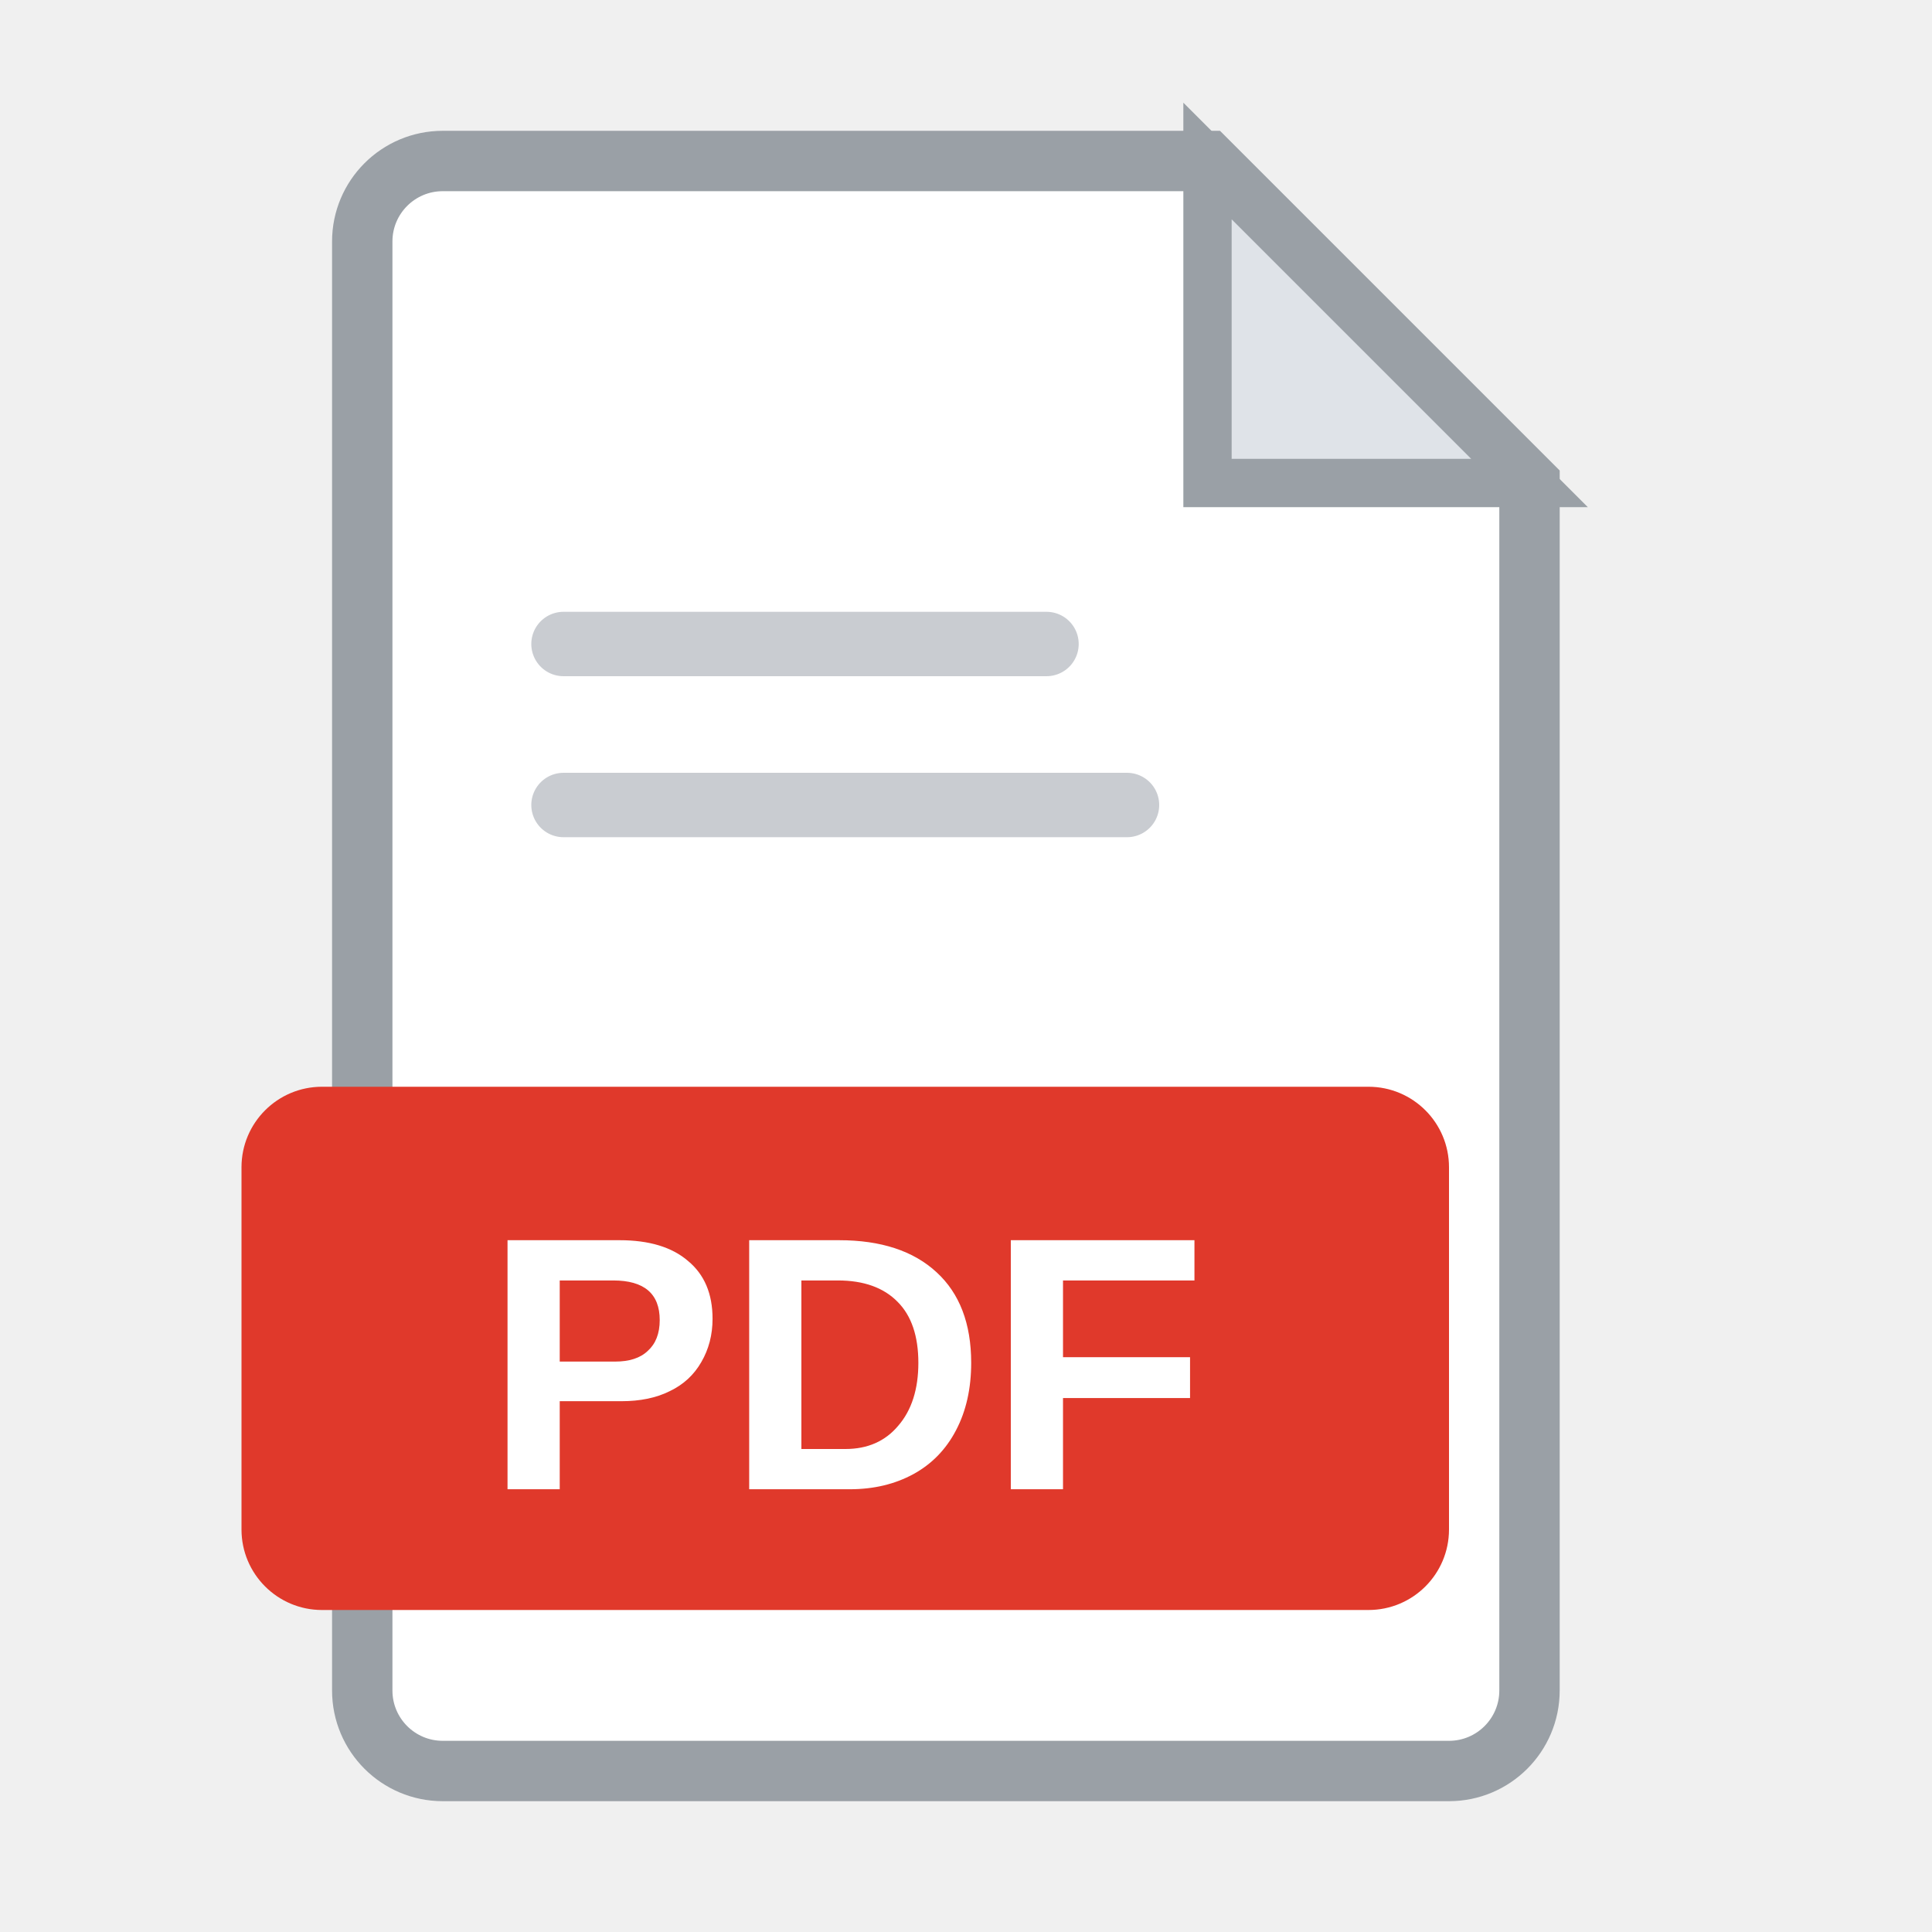
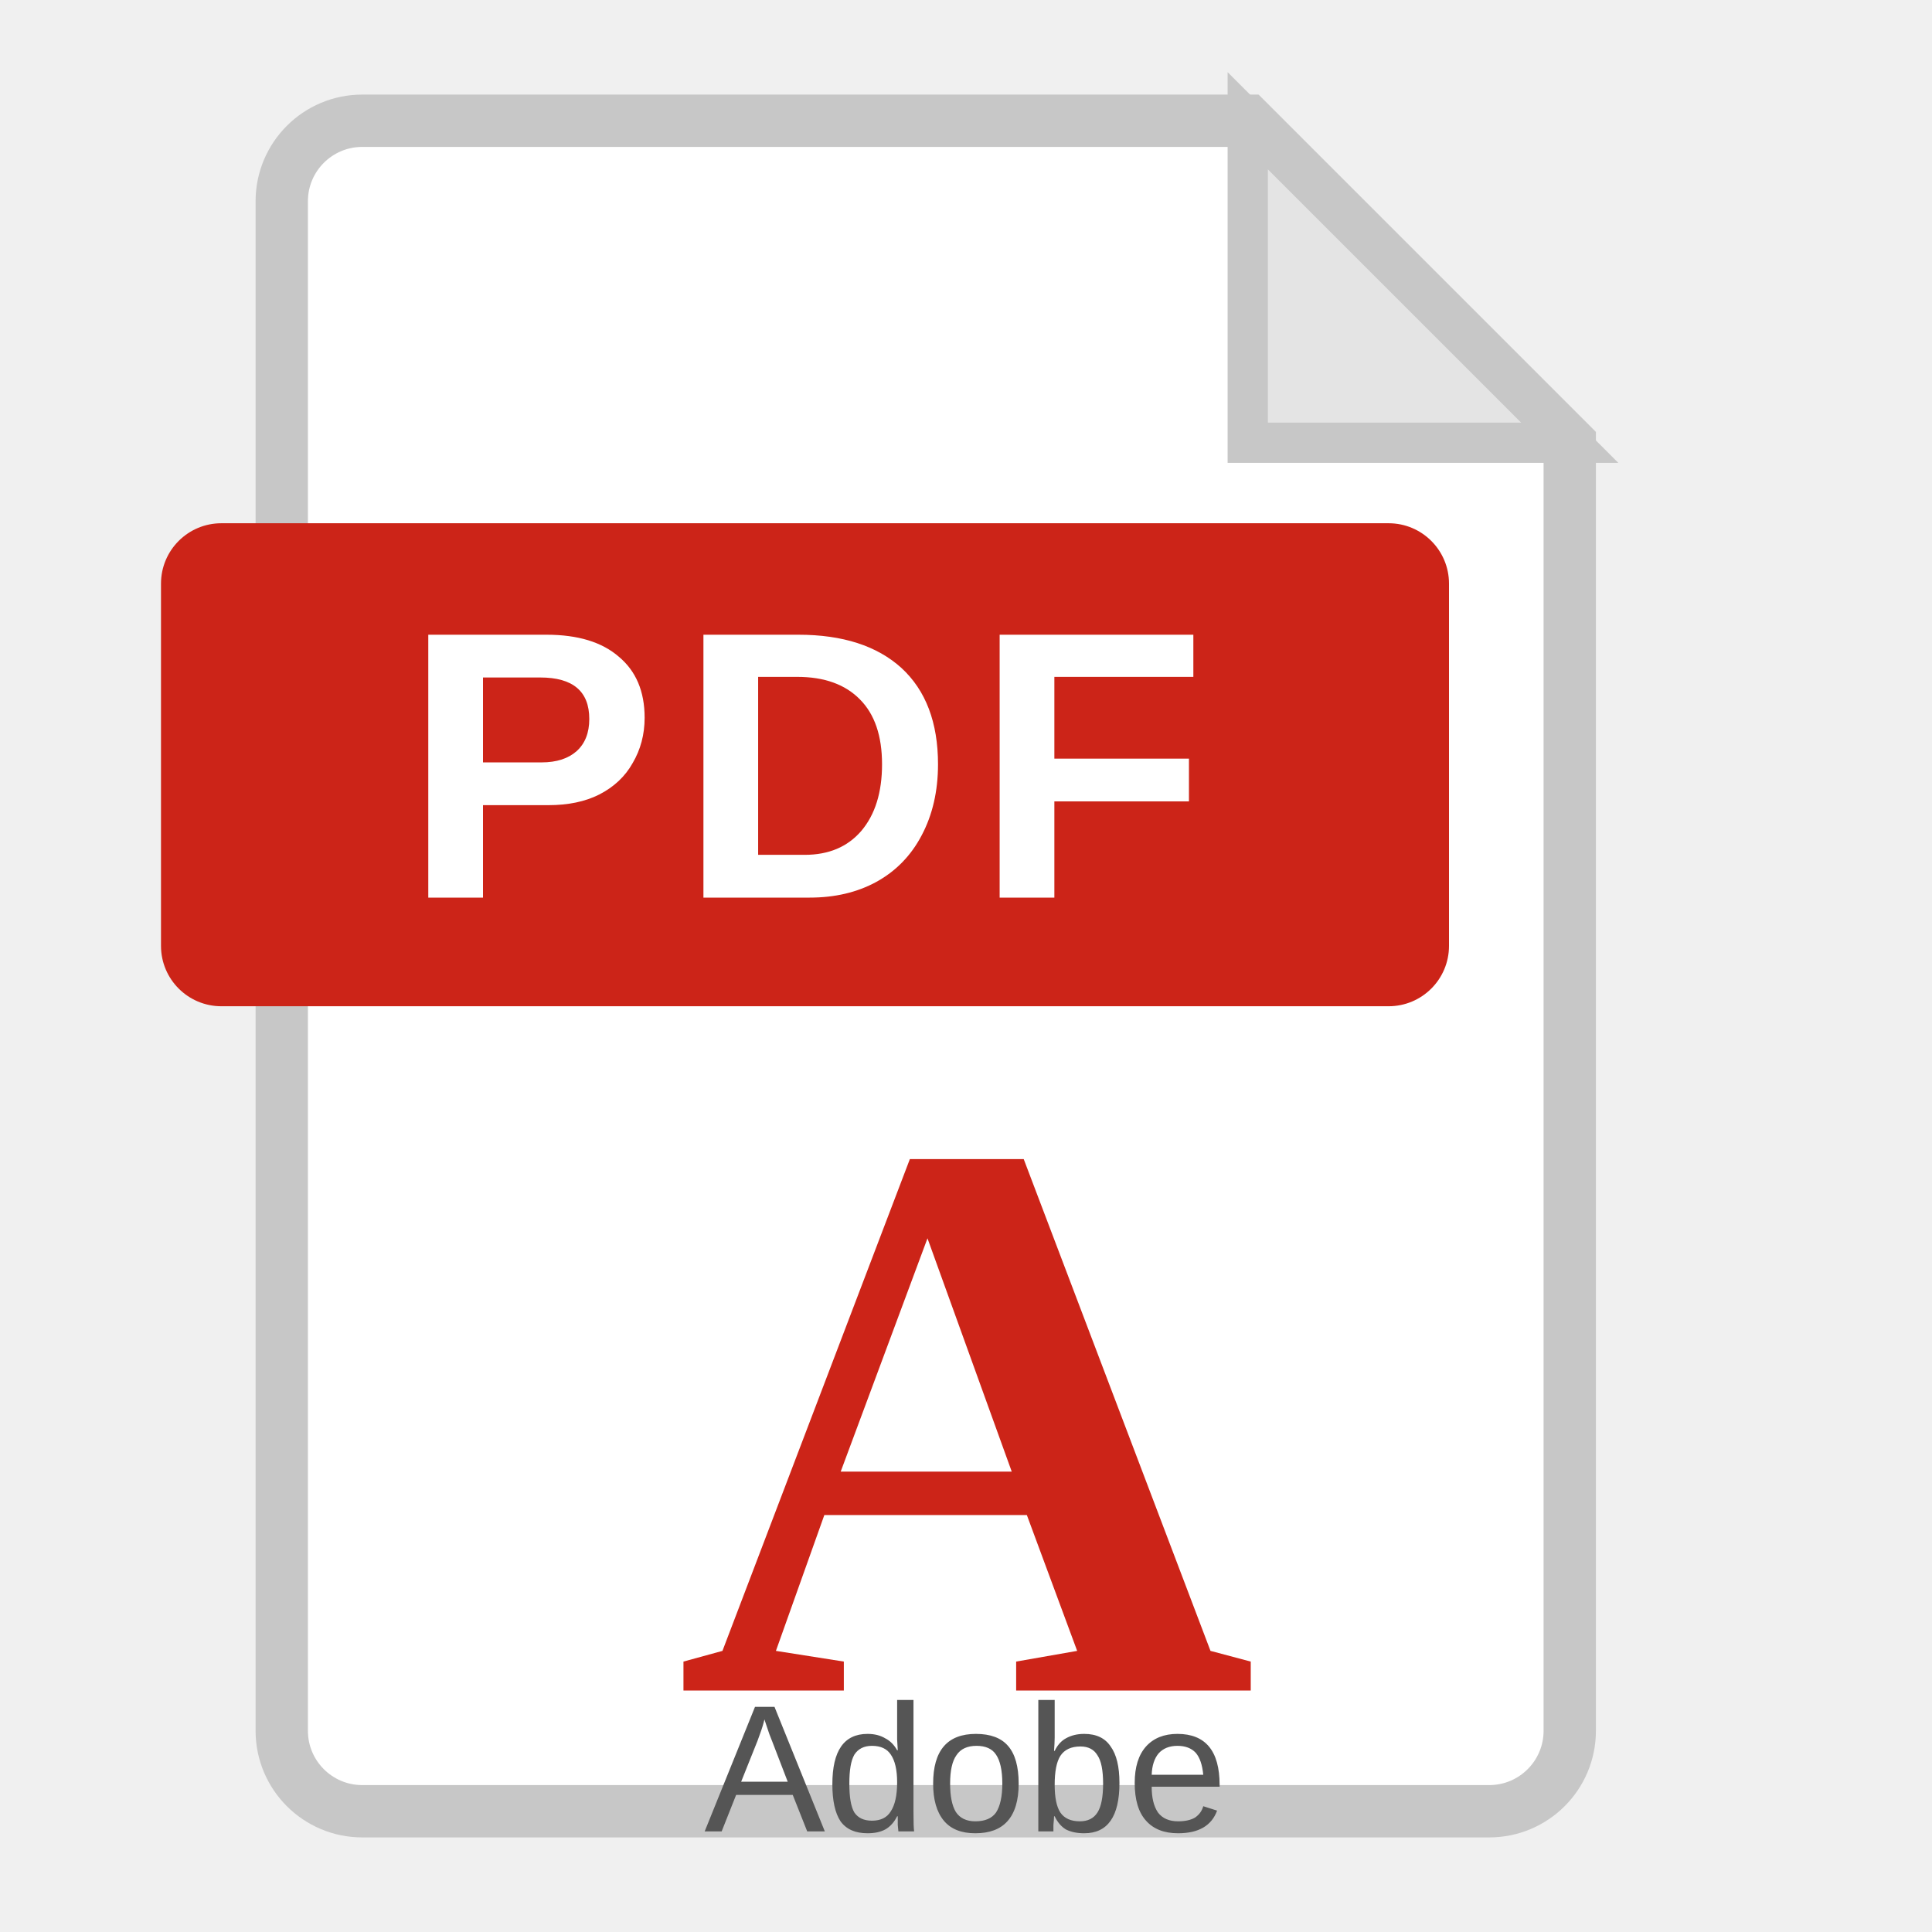
<svg xmlns="http://www.w3.org/2000/svg" viewBox="0 0 48 48" aria-hidden="true">
-   <path d="M11 4h19l8 8v30a2 2 0 0 1-2 2H11a2 2 0 0 1-2-2V6a2 2 0 0 1 2-2z" fill="#fff" stroke="#9aa0a6" stroke-width="1.5" />
-   <path d="M30 4l8 8h-8z" fill="#dfe3e8" stroke="#9aa0a6" stroke-width="1.2" />
-   <g stroke="#c9ccd1" stroke-width="1.6" stroke-linecap="round">
-     <line x1="14" y1="16" x2="26" y2="16" />
-     <line x1="14" y1="20" x2="28" y2="20" />
-   </g>
-   <rect x="6" y="27" width="30" height="13" rx="2" fill="#e0392b" />
-   <text x="21" y="37" text-anchor="middle" font-family="Arial, sans-serif" font-size="9" font-weight="bold" fill="#fff">PDF</text>
+   <path d="M9 3h22l8 8v32a2 2 0 0 1-2 2H9a2 2 0 0 1-2-2V5a2 2 0 0 1 2-2z" fill="#fff" stroke="#c7c7c7" stroke-width="1.3" />
+   <path d="M31 3l8 8h-8z" fill="#e4e4e4" stroke="#c7c7c7" stroke-width="1" />
+   <rect x="4" y="13" width="32" height="12" rx="1.5" fill="#cc2418" />
+   <text x="20" y="22.3" text-anchor="middle" font-family="Arial, sans-serif" font-size="9.5" font-weight="bold" fill="#fff" letter-spacing="0.5">PDF</text>
+   <text x="24" y="42" text-anchor="middle" font-family="Georgia, 'Times New Roman', serif" font-size="20" font-weight="bold" fill="#cc2418">A</text>
+   <text x="24" y="45.5" text-anchor="middle" font-family="Arial, sans-serif" font-size="4.5" fill="#555">Adobe</text>
</svg>
